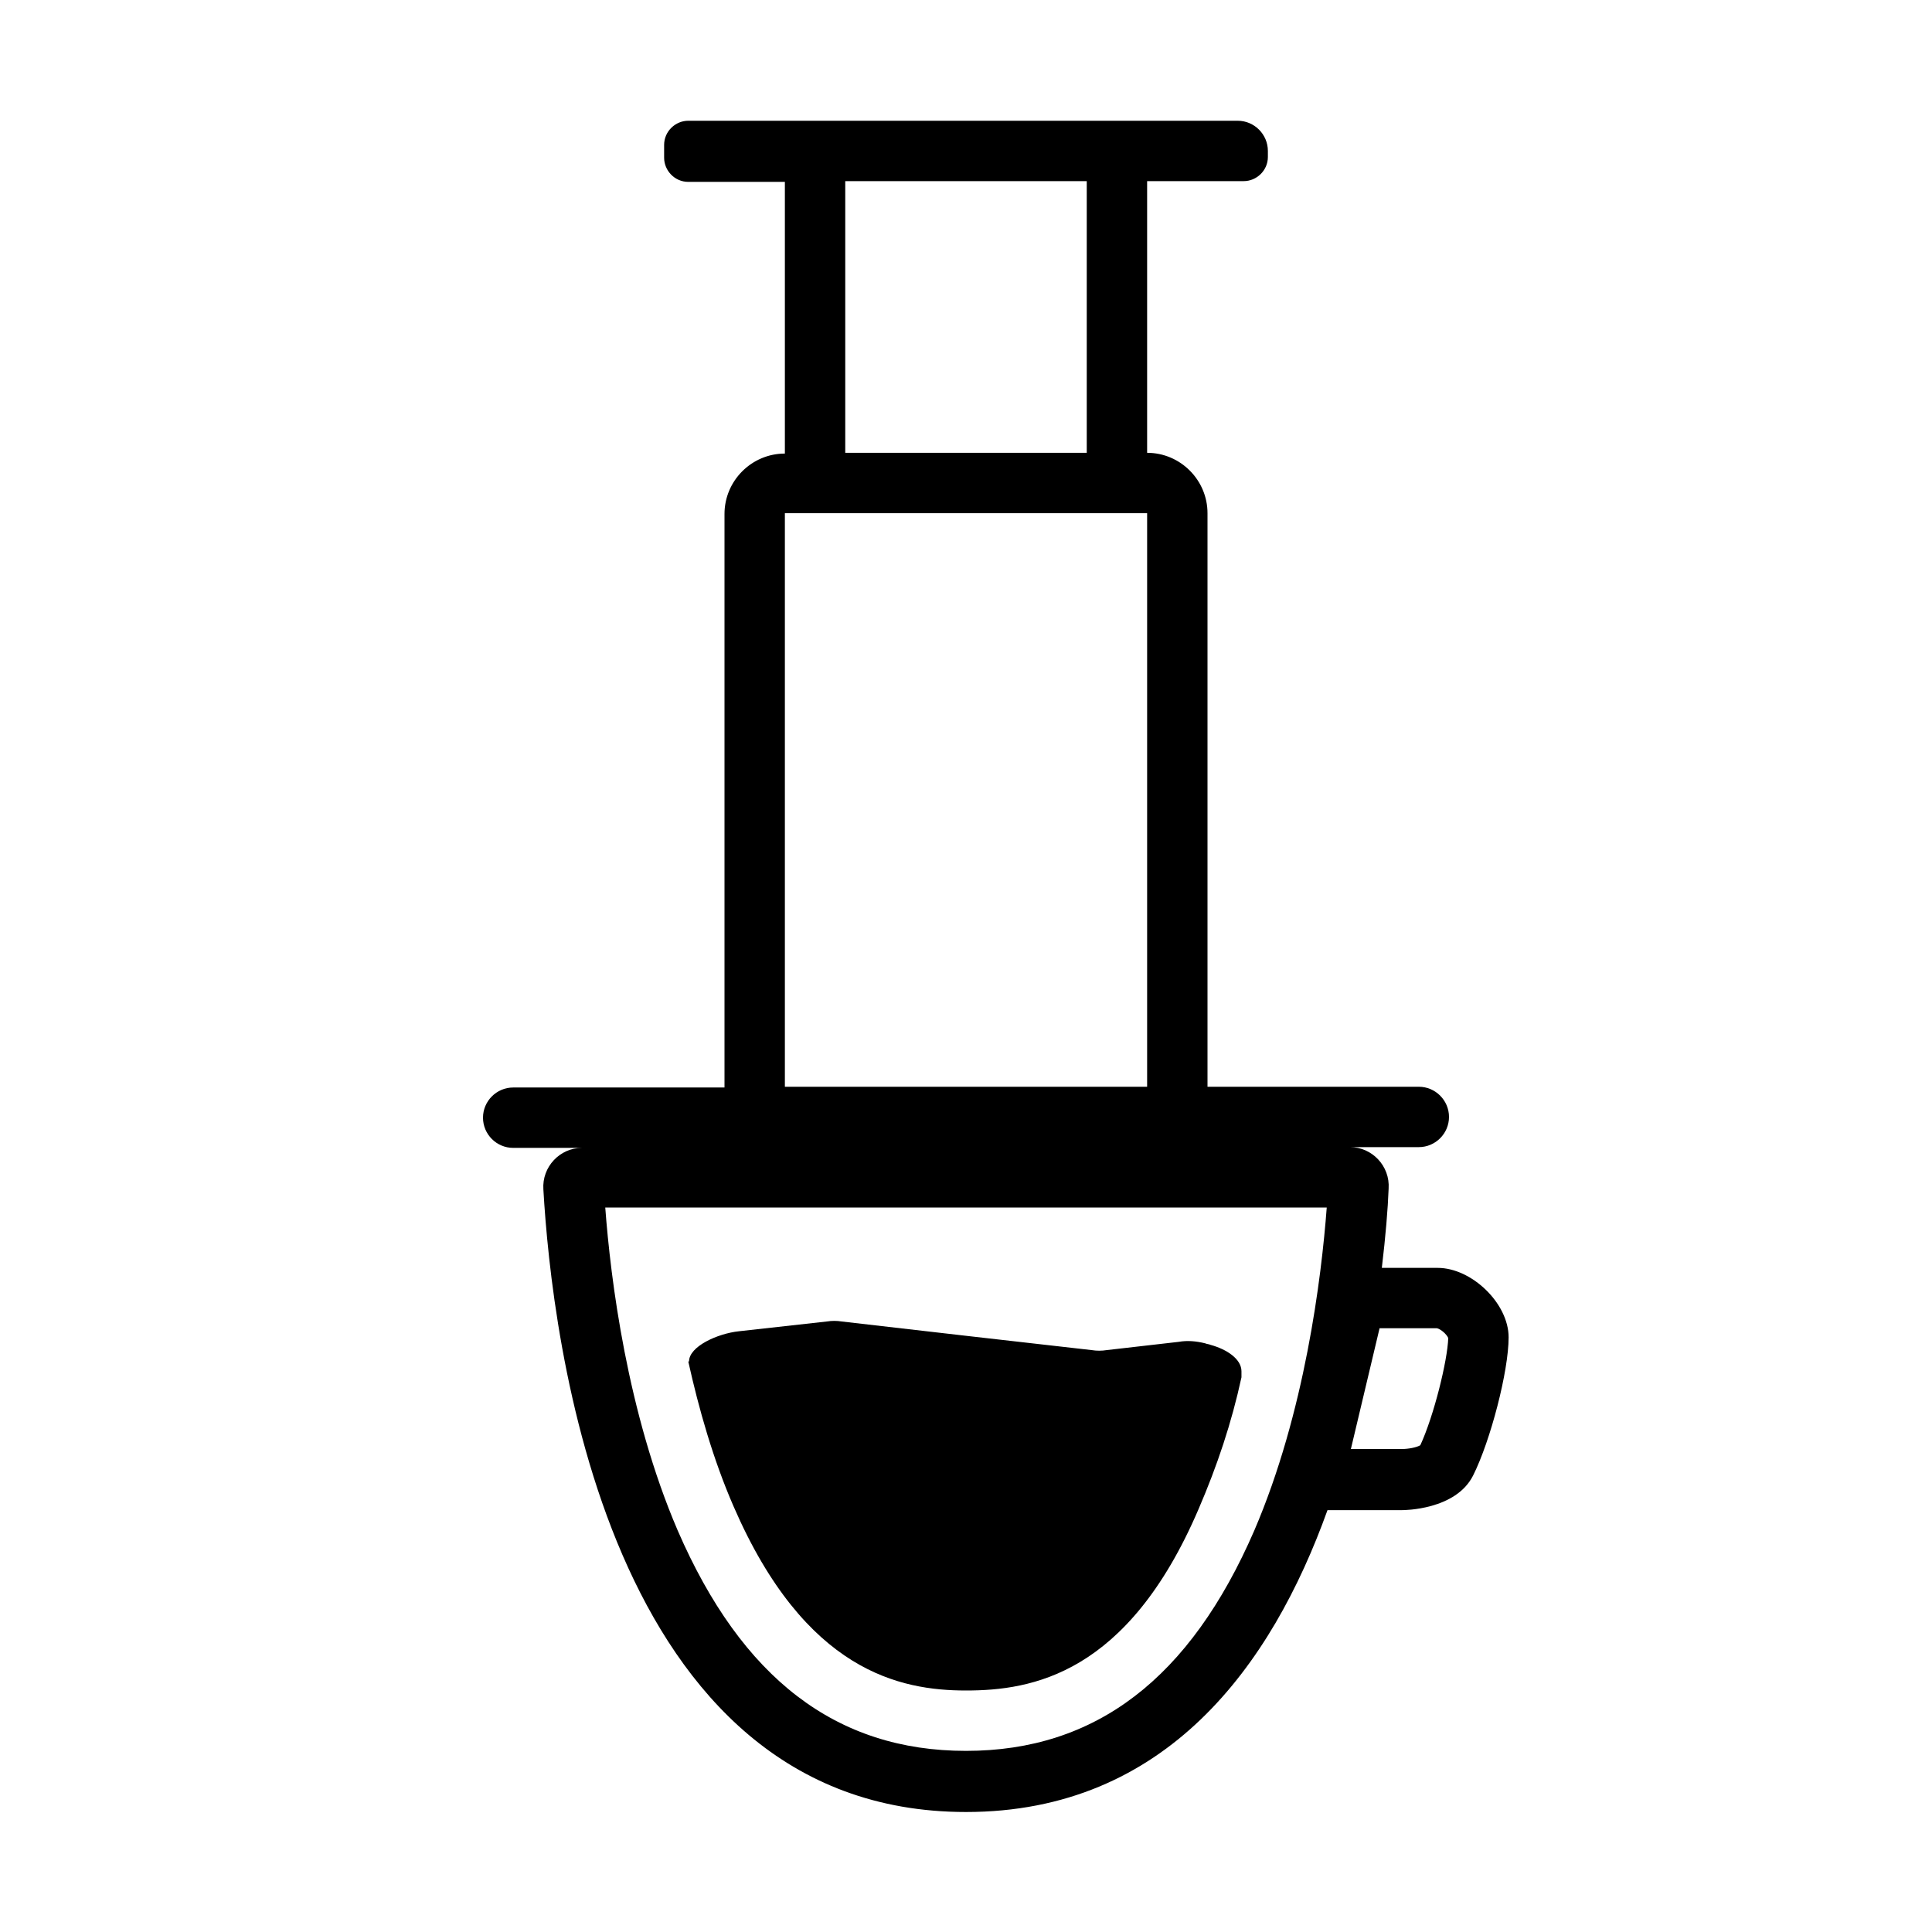
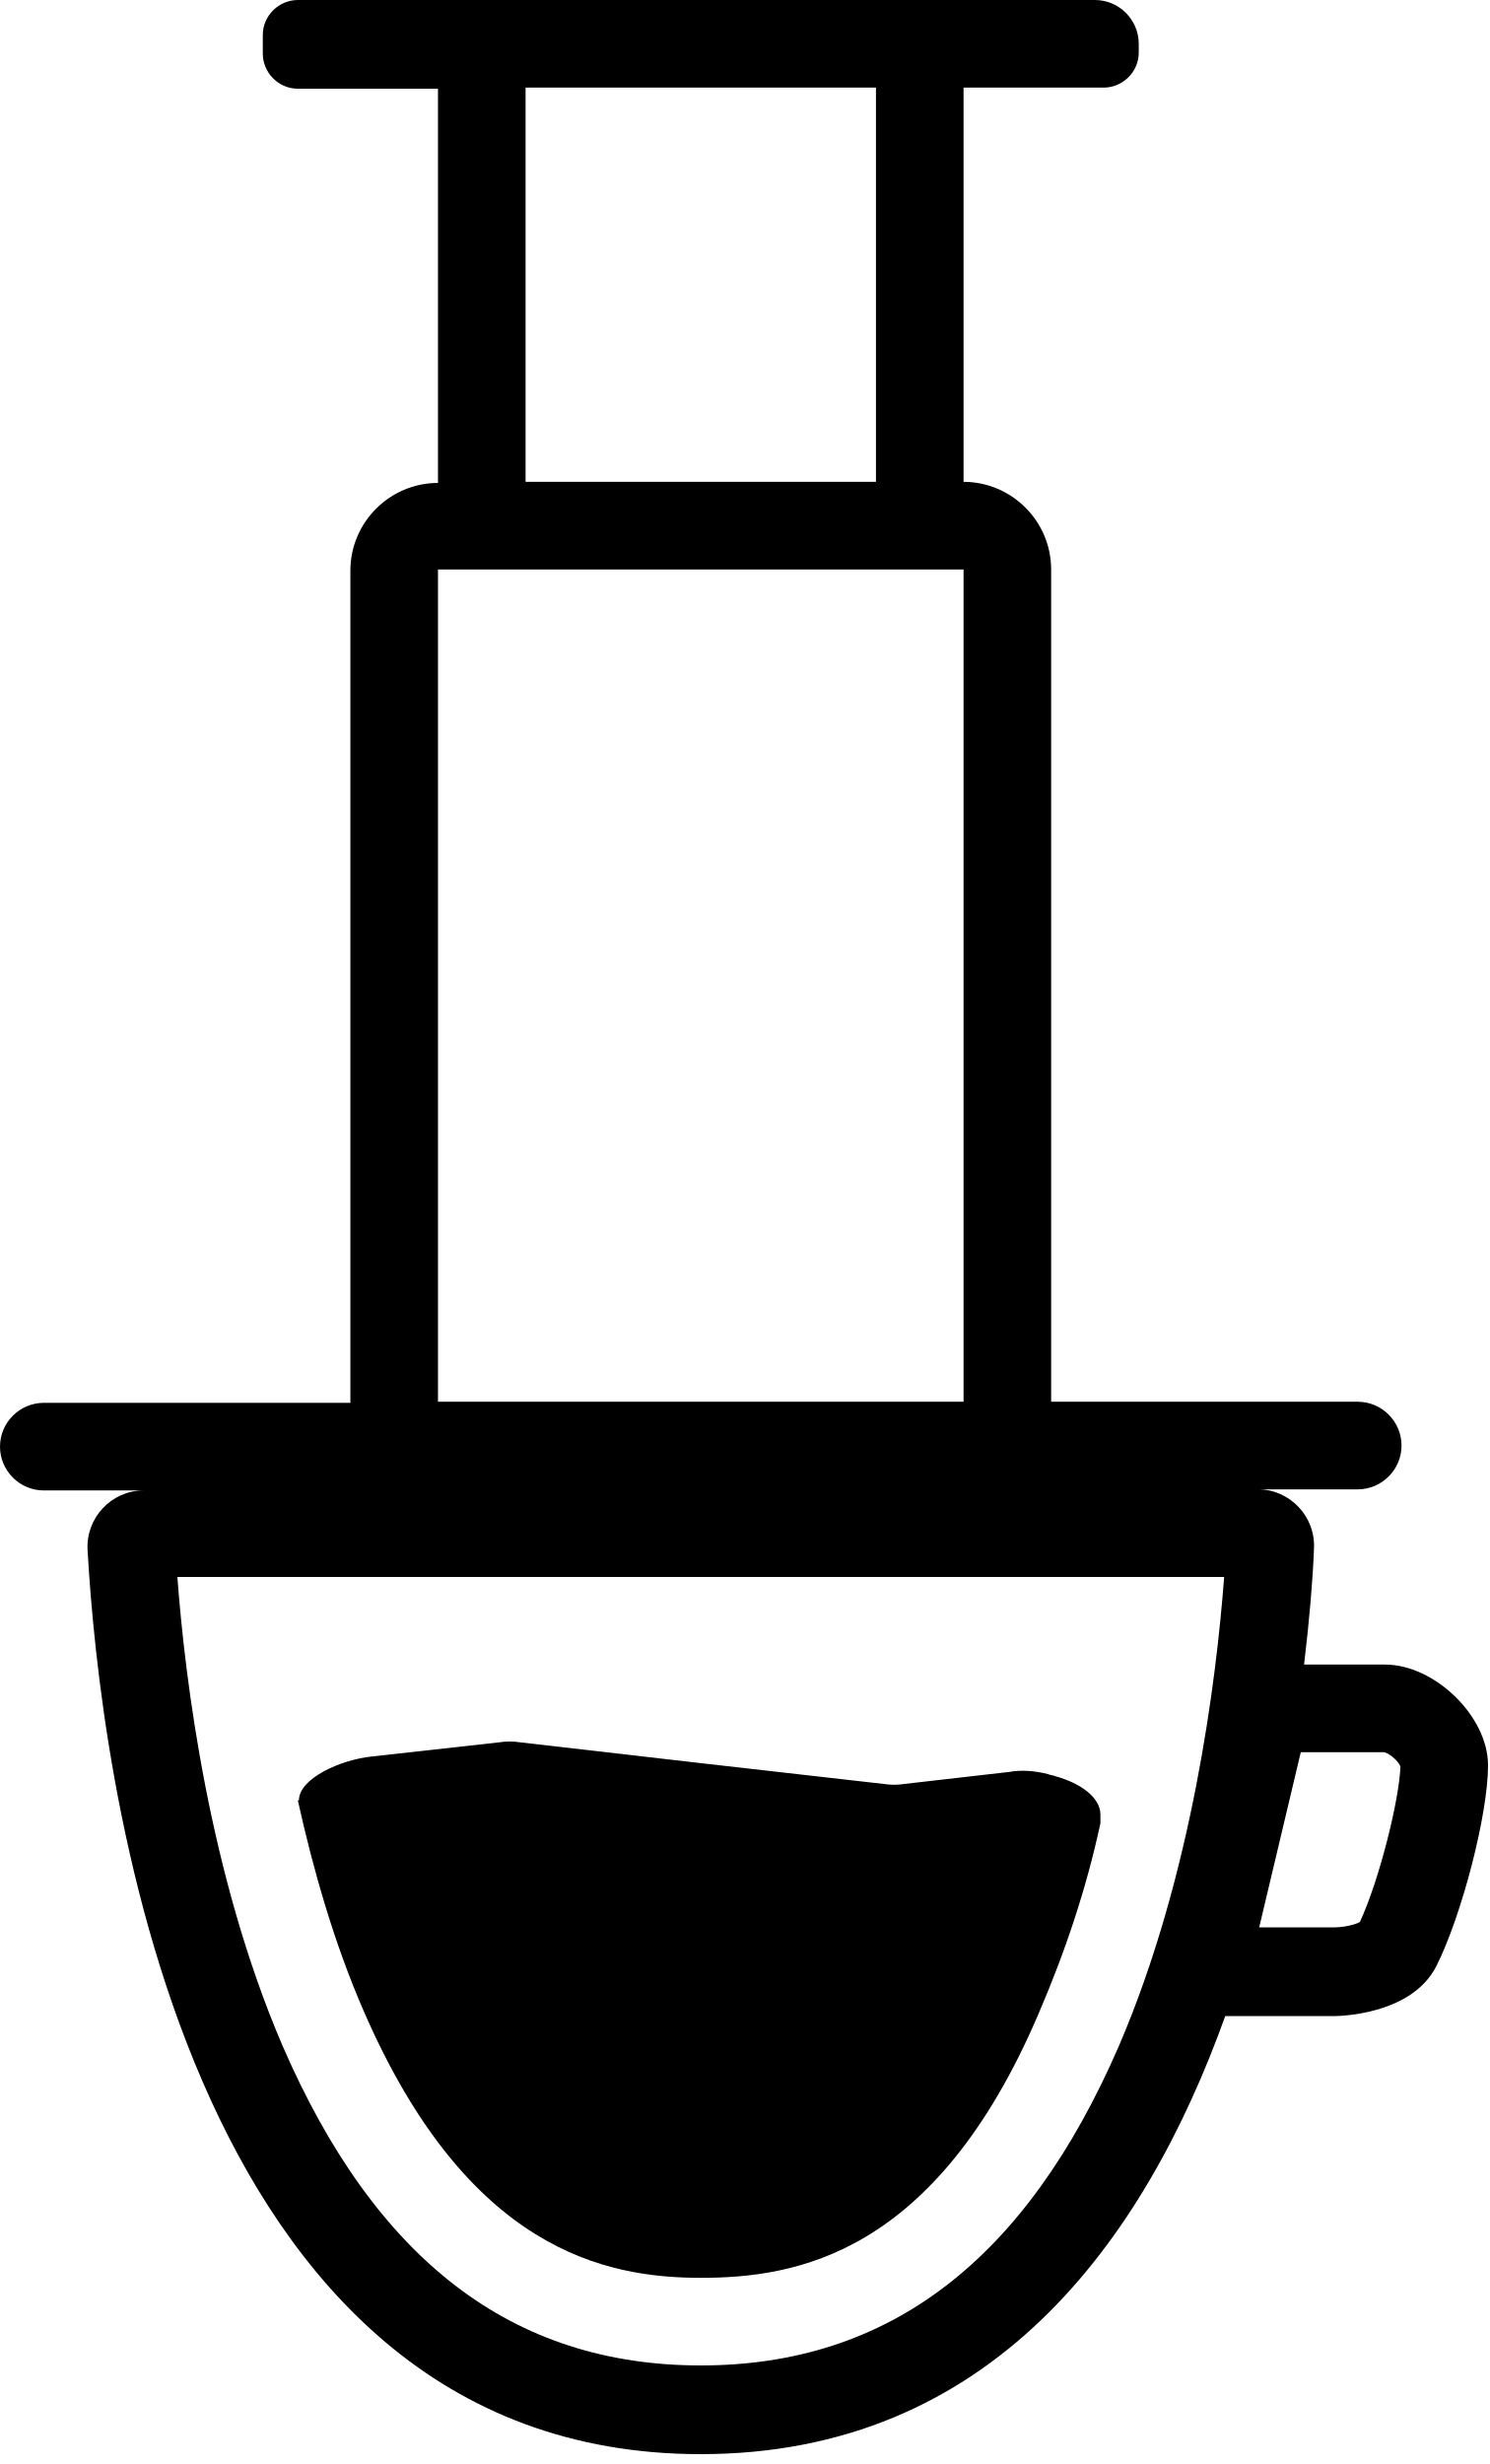
- <svg xmlns="http://www.w3.org/2000/svg" version="1.1" id="Ebene_1" x="0px" y="0px" viewBox="0 0 256 256" style="enable-background:new 0 0 256 256;" xml:space="preserve">
-   <g>
-     <path d="M190.5,168h-7.4c0.5-4.2,0.8-7.8,0.9-10.5c0.2-3-2.2-5.5-5.1-5.5h9.1c2.2,0,4-1.8,4-4s-1.8-4-4-4h-28V68c0-4.4-3.6-8-8-8   V24h12.8c1.7,0,3.2-1.4,3.2-3.2V20c0-2.2-1.8-4-4-4h-12h-48H91.2c-1.7,0-3.2,1.4-3.2,3.2v1.7c0,1.7,1.4,3.2,3.2,3.2H104v36   c-4.4,0-8,3.6-8,8v76H68c-2.2,0-4,1.8-4,4s1.8,4,4,4h9.1c-2.9,0-5.3,2.5-5.1,5.5c1.1,19.2,8.2,82.5,56,82.5   c26.5,0,40.5-19.4,47.9-40h9.9l0,0c0.2,0,7.1,0,9.4-4.6c2.3-4.6,4.7-13.8,4.7-18.3S195,168,190.5,168z M112,24h32v36h-32V24z    M104,68h48v76h-48V68z M128,232c-17.2,0-29.7-9.6-38.2-29.2c-6.7-15.6-8.9-33.4-9.6-42.8h95.6c-0.7,9.3-2.9,27.2-9.6,42.8   C157.7,222.4,145.2,232,128,232z M188.2,191.5c-0.5,0.3-1.6,0.5-2.4,0.5H179l3.8-16h7.6c0.5,0.1,1.3,0.8,1.5,1.3   C191.8,180.3,190,187.6,188.2,191.5z" />
-     <path d="M164.5,182.5v-0.8l0,0l0,0c0-1.6-1.9-2.9-4.1-3.5c-0.2-0.1-0.5-0.1-0.7-0.2c-1.2-0.3-2.4-0.4-3.5-0.2l-9.6,1.1   c-0.6,0.1-1.3,0.1-1.9,0L128,177l-16.5-1.9c-0.6-0.1-1.3-0.1-1.9,0l-11.7,1.3c-2.8,0.3-6.6,2-6.6,4l0,0h-0.1c1.4,6.3,3.3,13,6,19.2   c9.5,21.9,22.1,24.4,30.8,24.4s21.4-2.1,30.8-24C161.3,194.2,163.2,188.5,164.5,182.5L164.5,182.5z" />
+ <svg xmlns="http://www.w3.org/2000/svg" width="136px" height="225px" viewBox="0 0 136 225" version="1.1">
+   <defs />
+   <g id="Page-1" stroke="none" stroke-width="1" fill="none" fill-rule="evenodd">
+     <g id="aeropress" fill="#000000">
+       <g id="Group">
+         <path d="M126.5,152 L119.1,152 C119.6,147.8 119.9,144.2 120,141.5 C120.2,138.5 117.8,136 114.9,136 L124,136 C126.2,136 128,134.2 128,132 C128,129.8 126.2,128 124,128 L96,128 L96,52 C96,47.6 92.4,44 88,44 L88,8 L100.8,8 C102.5,8 104,6.6 104,4.8 L104,4 C104,1.8 102.2,1.42108547e-14 100,1.42108547e-14 L88,1.42108547e-14 L40,1.42108547e-14 L27.2,1.42108547e-14 C25.5,1.42108547e-14 24,1.4 24,3.2 L24,4.9 C24,6.6 25.4,8.1 27.2,8.1 L40,8.1 L40,44.1 C35.6,44.1 32,47.7 32,52.1 L32,128.1 L4,128.1 C1.8,128.1 -1.42108547e-14,129.9 -1.42108547e-14,132.1 C-1.42108547e-14,134.3 1.8,136.1 4,136.1 L13.1,136.1 C10.2,136.1 7.8,138.6 8,141.6 C9.1,160.8 16.2,224.1 64,224.1 C90.5,224.1 104.5,204.7 111.9,184.1 L121.8,184.1 L121.8,184.1 C122,184.1 128.9,184.1 131.2,179.5 C133.5,174.9 135.9,165.7 135.9,161.2 C135.9,156.7 131,152 126.5,152 L126.5,152 Z M48,8 L80,8 L80,44 L48,44 L48,8 L48,8 Z M40,52 L88,52 L88,128 L40,128 L40,52 L40,52 Z M64,216 C46.8,216 34.3,206.4 25.8,186.8 C19.1,171.2 16.9,153.4 16.2,144 L111.8,144 C111.1,153.3 108.9,171.2 102.2,186.8 C93.7,206.4 81.2,216 64,216 L64,216 Z M124.2,175.5 C123.7,175.8 122.6,176 121.8,176 L115,176 L118.8,160 L126.4,160 C126.9,160.1 127.7,160.8 127.9,161.3 C127.8,164.3 126,171.6 124.2,175.5 L124.2,175.5 Z" id="Shape" />
+         <path d="M100.5,166.5 L100.5,165.7 L100.5,165.7 L100.5,165.7 C100.5,164.1 98.6,162.8 96.4,162.2 C96.2,162.1 95.9,162.1 95.7,162 C94.5,161.7 93.3,161.6 92.2,161.8 L82.6,162.9 C82,163 81.3,163 80.7,162.9 L64,161 L47.5,159.1 C46.9,159 46.2,159 45.6,159.1 L33.9,160.4 C31.1,160.7 27.3,162.4 27.3,164.4 L27.3,164.4 L27.2,164.4 C28.6,170.7 30.5,177.4 33.2,183.6 C42.7,205.5 55.3,208 64,208 C72.7,208 85.4,205.9 94.8,184 C97.3,178.2 99.2,172.5 100.5,166.5 L100.5,166.5 L100.5,166.5 Z" id="Shape" />
+       </g>
+     </g>
  </g>
</svg>
